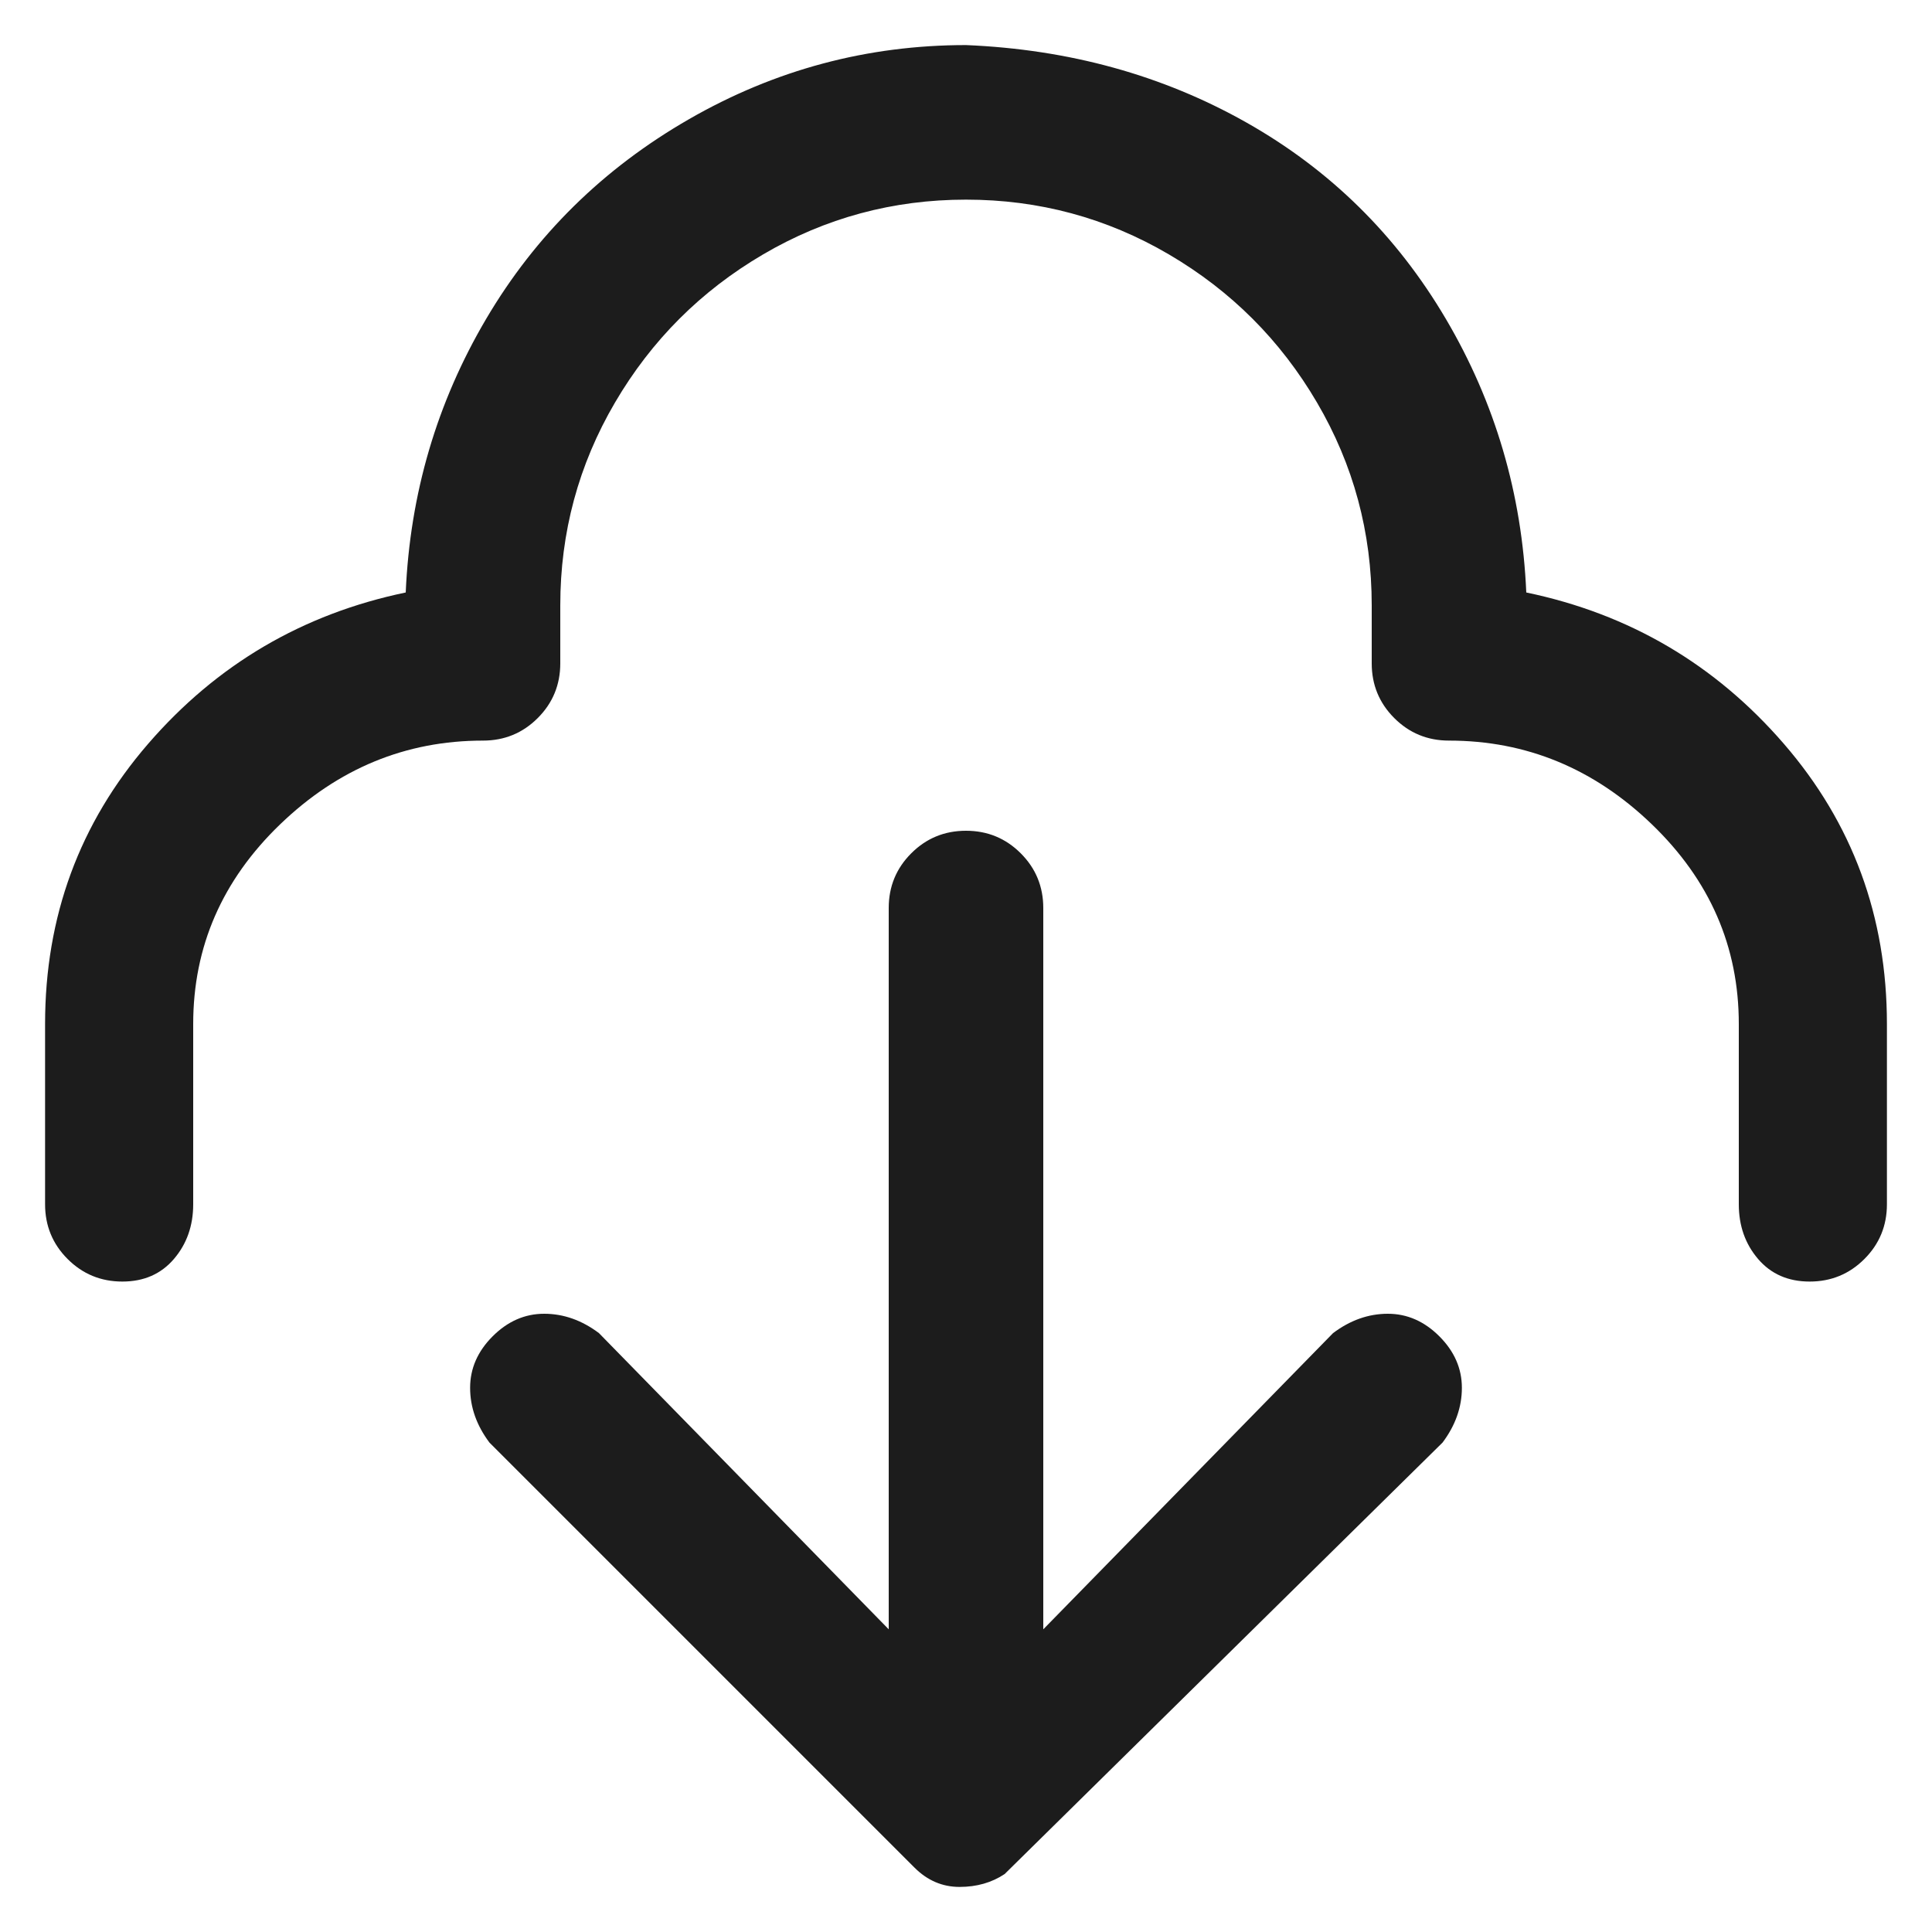
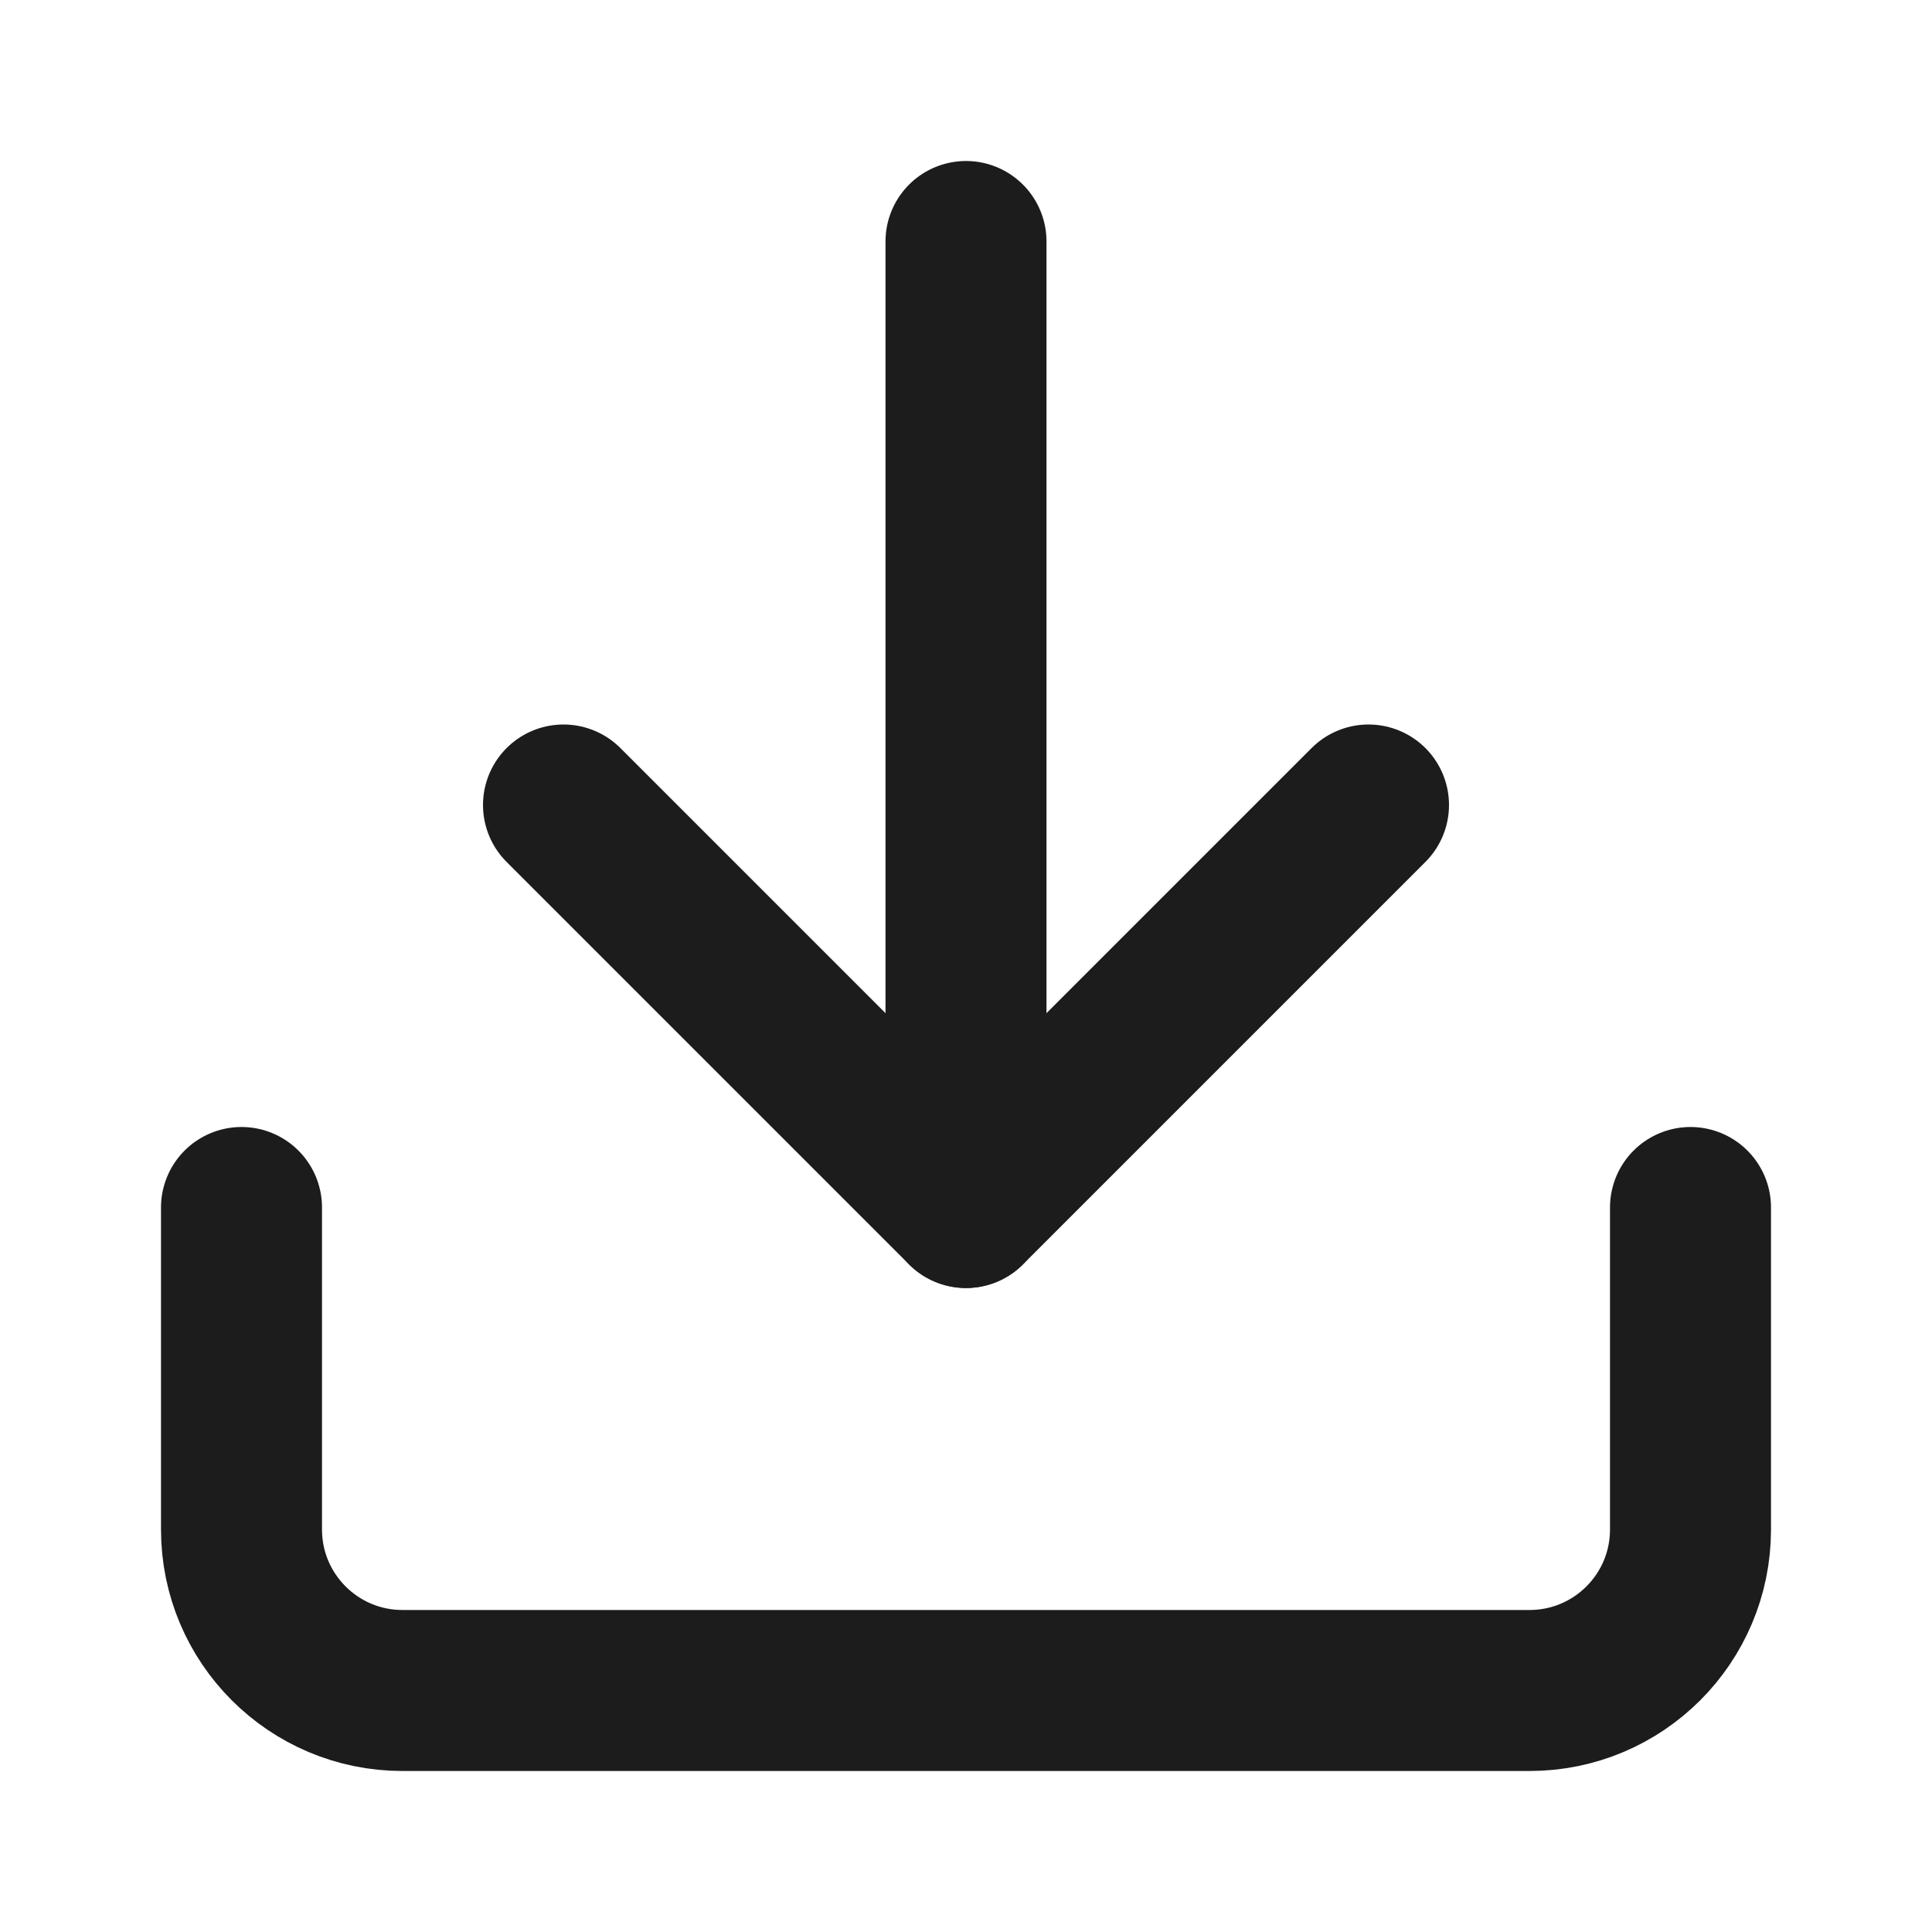
- <svg xmlns="http://www.w3.org/2000/svg" width="16" height="16" viewBox="0 0 300 300">
-   <path fill="#1C1C1C" d="M150 129Q155 129 158.5 132.5Q162 136 162 141V253L207 207Q211 204 215.5 204.0Q220 204 223.5 207.5Q227 211 227.0 215.5Q227 220 224 224L156 291Q153 293 149.0 293.0Q145 293 142 290L76 224Q73 220 73.0 215.5Q73 211 76.5 207.5Q80 204 84.5 204.0Q89 204 93 207L138 253V141Q138 136 141.5 132.5Q145 129 150 129ZM150 7Q174 8 193.5 19.0Q213 30 224.5 49.5Q236 69 237 92Q261 97 277.0 115.5Q293 134 293 159V187Q293 192 289.5 195.5Q286 199 281.0 199.0Q276 199 273.0 195.5Q270 192 270 187V159Q270 141 256.5 128.0Q243 115 225 115Q220 115 216.5 111.5Q213 108 213 103V94Q213 77 204.5 62.5Q196 48 181.5 39.5Q167 31 150.0 31.0Q133 31 118.5 39.5Q104 48 95.5 62.5Q87 77 87 94V103Q87 108 83.5 111.5Q80 115 75 115Q57 115 43.5 128.0Q30 141 30 159V187Q30 192 27.0 195.5Q24 199 19.0 199.0Q14 199 10.5 195.5Q7 192 7 187V159Q7 134 23.0 115.5Q39 97 63 92Q64 69 75.5 49.5Q87 30 107.0 18.5Q127 7 150 7Z" />
+ <svg xmlns="http://www.w3.org/2000/svg" width="24" height="24" viewBox="0 0 24 24" fill="none" stroke="#1C1C1C" stroke-width="2" stroke-linecap="round" stroke-linejoin="round" aria-hidden="true">
+   <path d="M12 15V3" />
+   <path d="M21 15v4a2 2 0 0 1-2 2H5a2 2 0 0 1-2-2v-4" />
+   <path d="m7 10 5 5 5-5" />
</svg>
